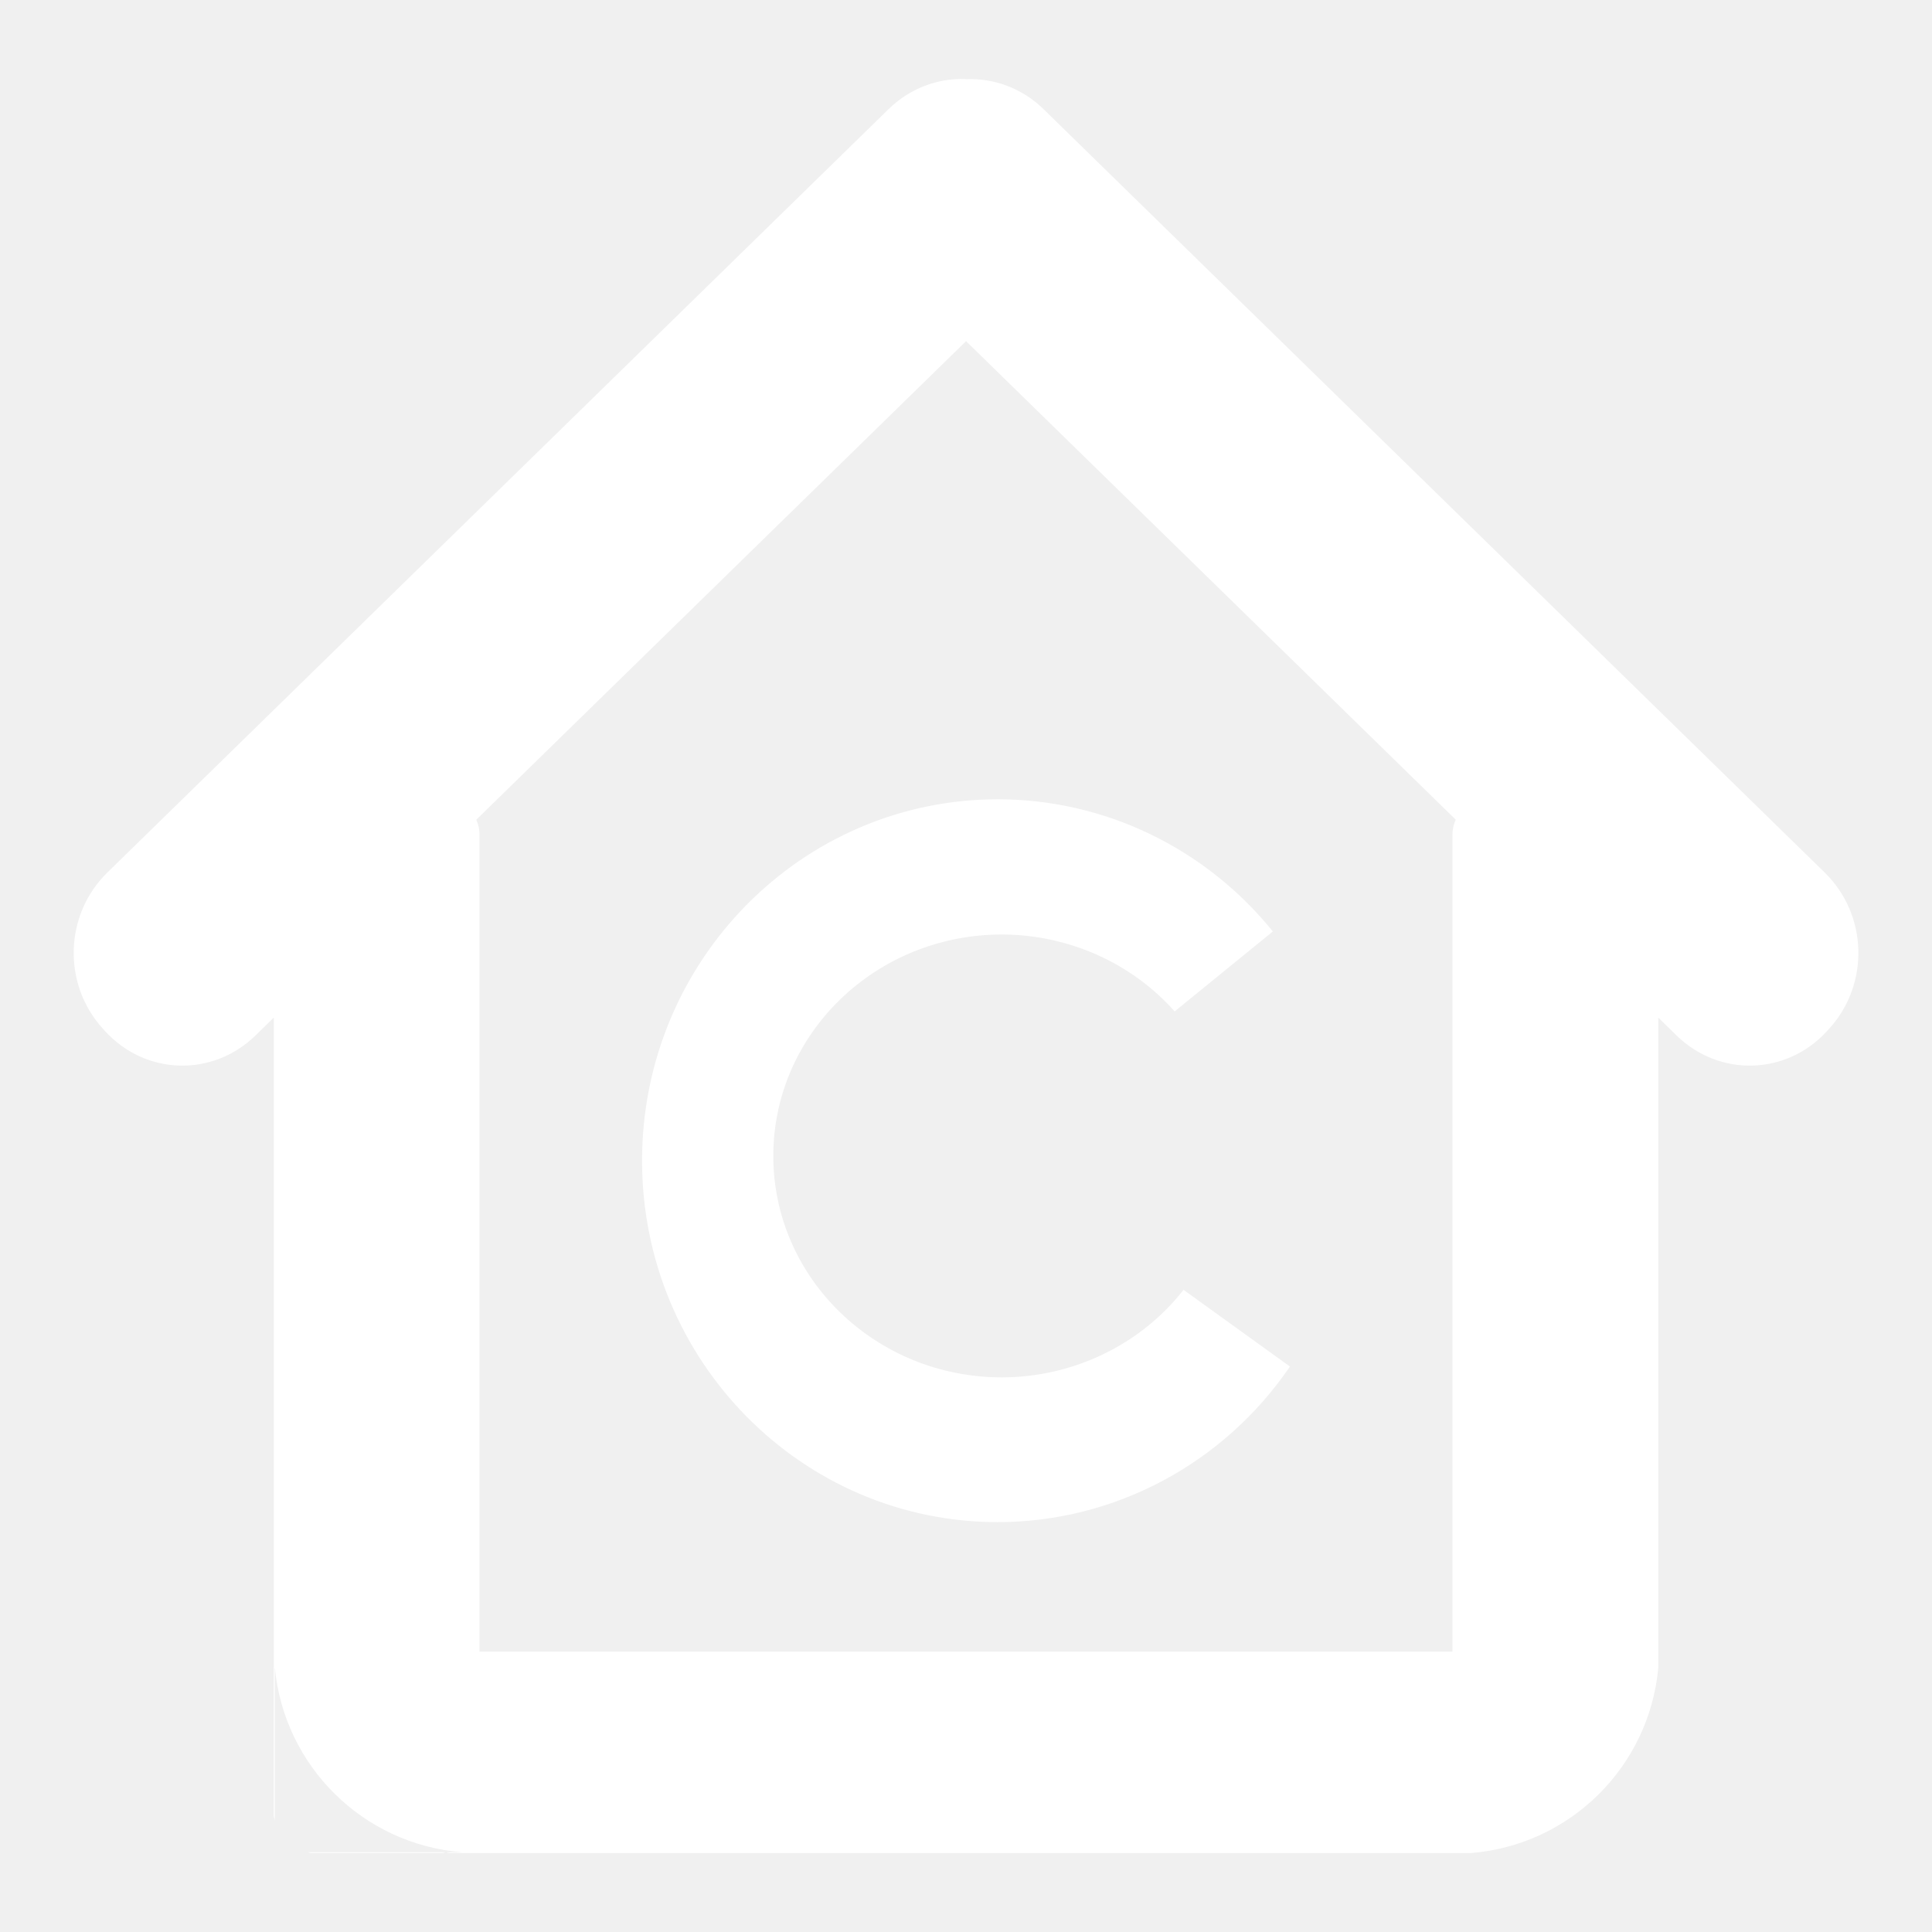
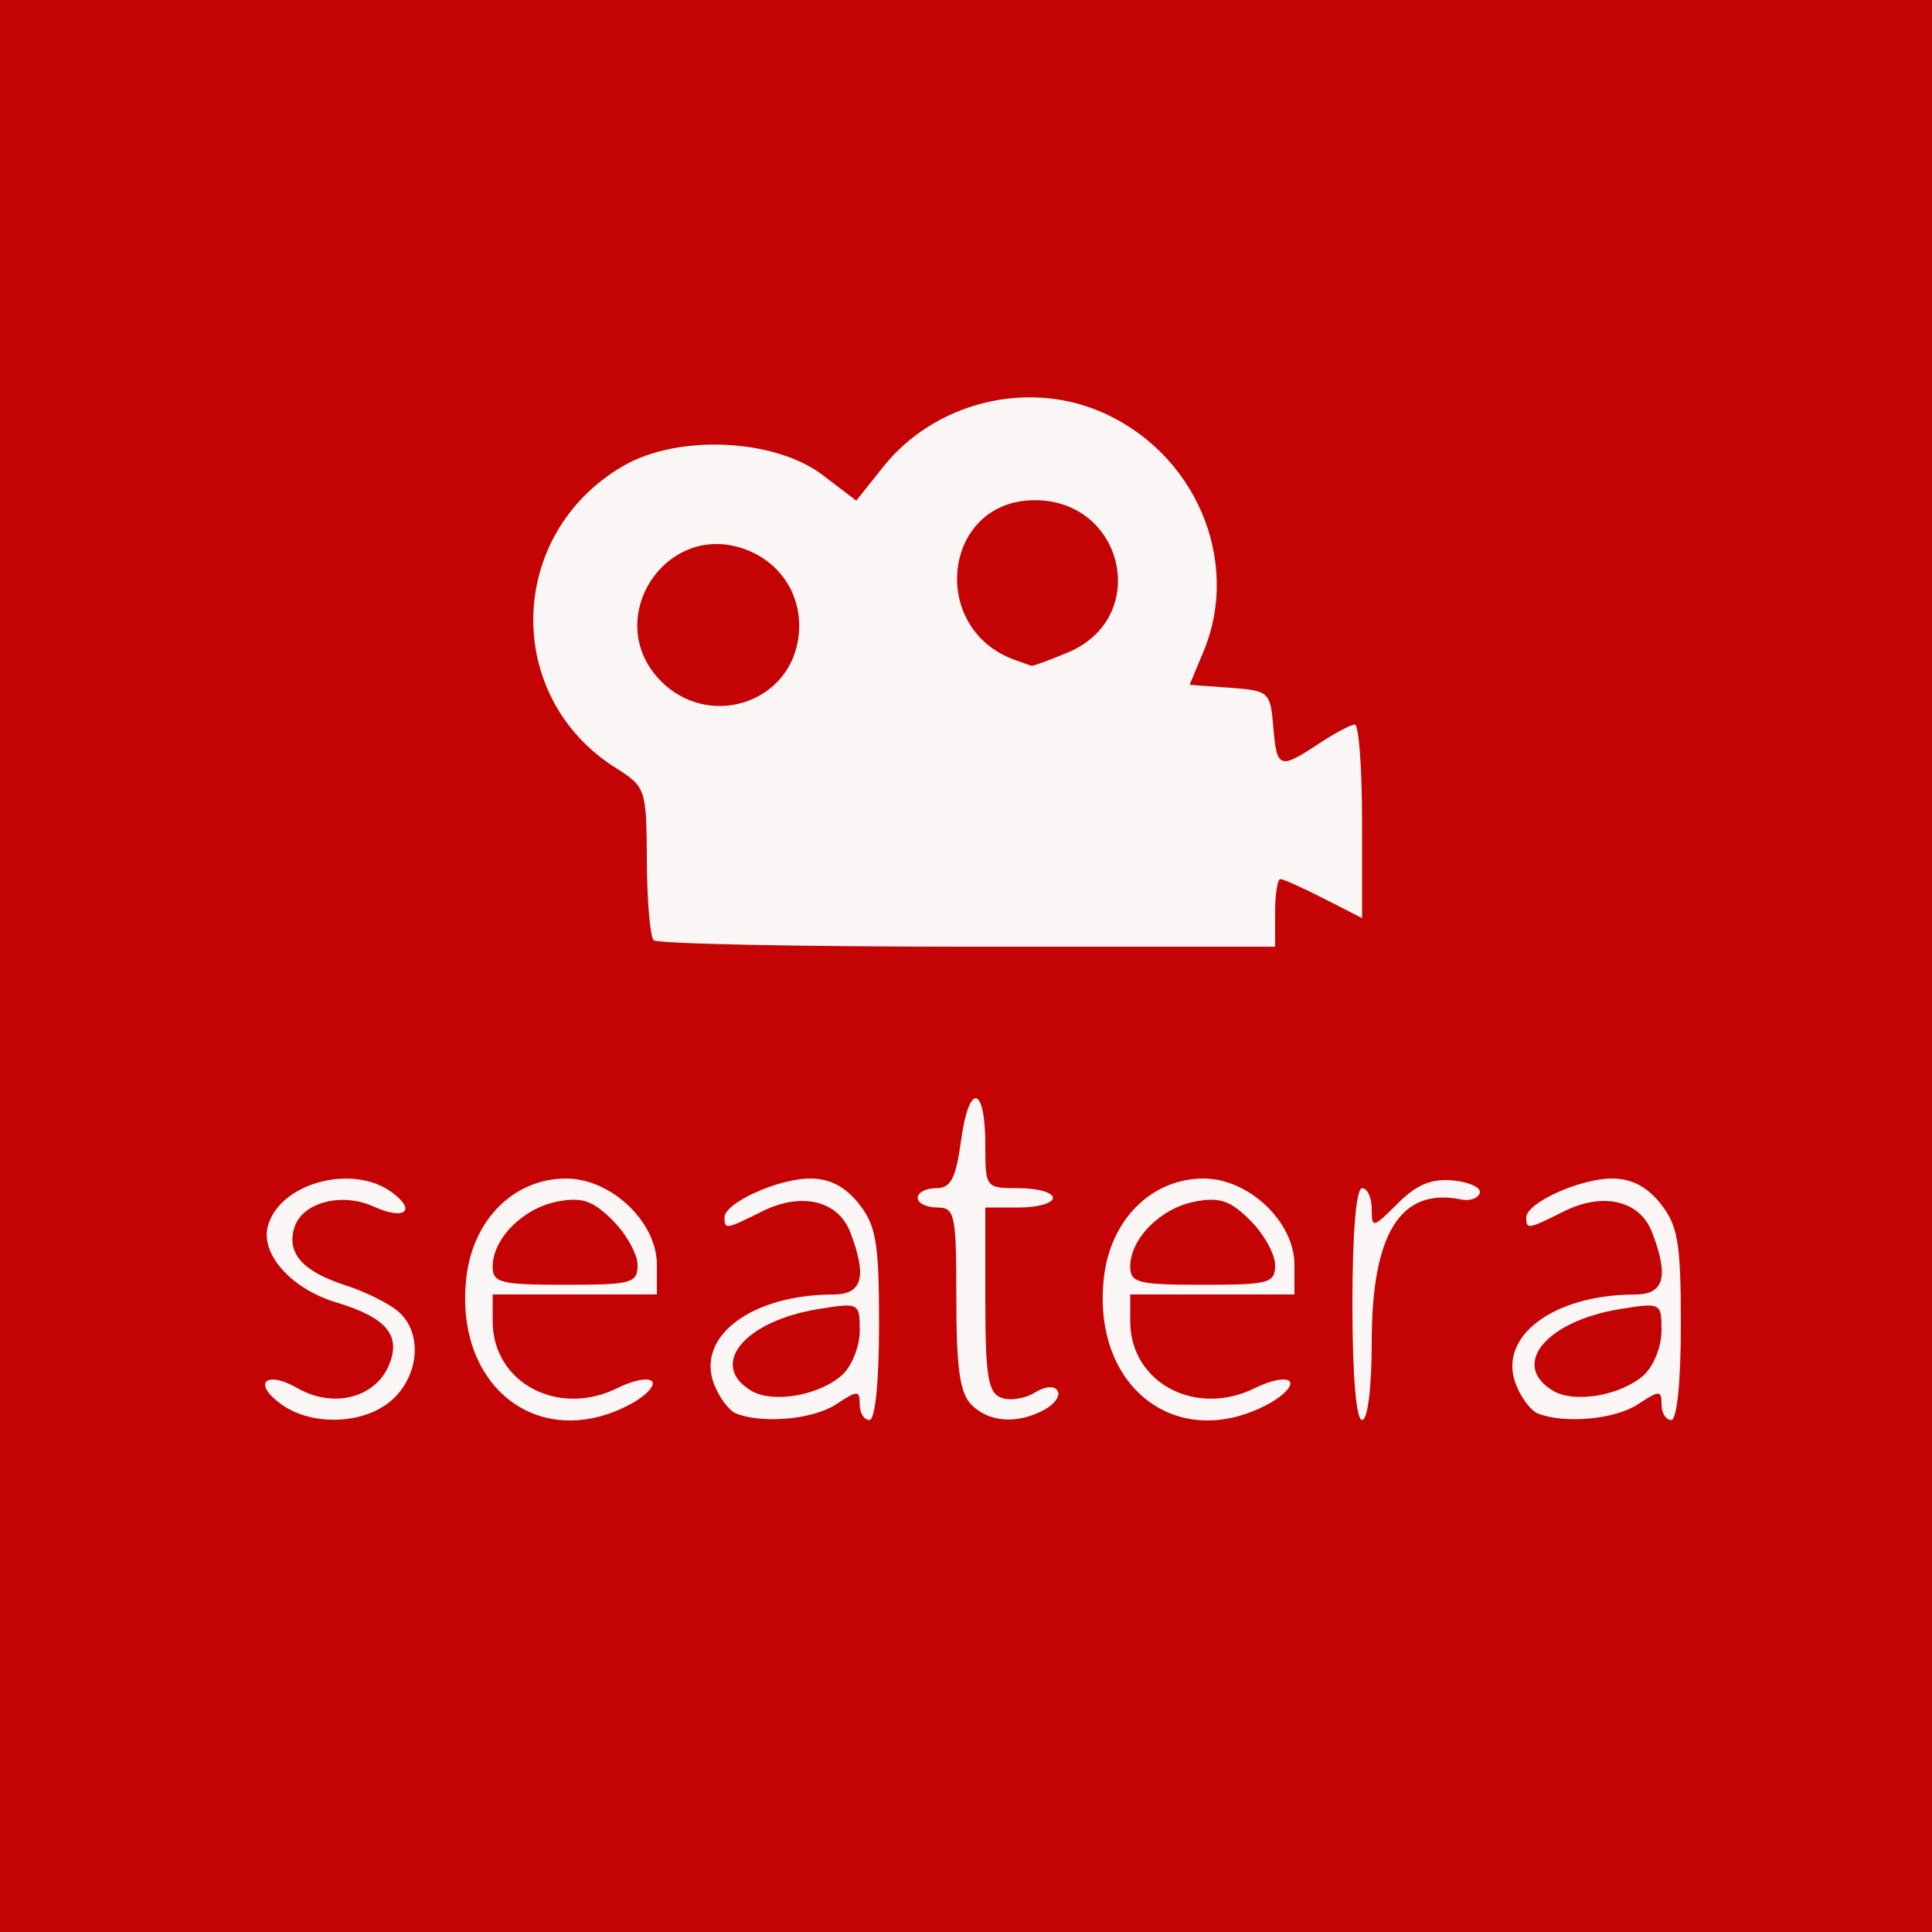
- <svg xmlns="http://www.w3.org/2000/svg" id="svg4685" version="1.1" viewBox="0 0 13.229 13.229" height="50" width="50">
-   <defs id="defs4679" />
-   <g transform="translate(0,-283.7708)" id="layer1" style="fill:#ffffff">
-     <g style="fill:#ffffff;fill-opacity:1" transform="matrix(0.223664,0,0,0.223664,-2.503219,282.8749)" id="g4669">
-       <path style="opacity:1;fill:#ffffff;fill-opacity:1;stroke:none;stroke-width:9.942;stroke-linejoin:miter;stroke-miterlimit:4;stroke-dasharray:none;stroke-opacity:1" d="m 40.726,6.425 c -0.834,-0.024 -1.678,0.283 -2.336,0.926 L 14.476,30.72 c -1.316,1.286 -1.376,3.416 -0.137,4.775 l 0.066,0.074 c 1.24,1.36 3.297,1.419 4.613,0.133 l 0.555,-0.543 v 24.424 c 0,0.056 0.024,0.103 0.031,0.156 v -4.697 a 6.266,6.266 0 0 0 5.727,5.668 h -0.486 c 0.043,0.005 0.081,0.025 0.125,0.025 h 31.262 a 6.266,6.266 0 0 0 5.727,-5.668 v -19.908 l 0.555,0.543 c 1.316,1.286 3.374,1.227 4.613,-0.133 l 0.066,-0.074 c 1.24,-1.36 1.179,-3.489 -0.137,-4.775 L 43.142,7.35 c -0.668,-0.653 -1.528,-0.955 -2.375,-0.92 -0.014,-5.8e-4 -0.027,-0.005 -0.041,-0.006 z M 24.845,60.71 H 20.599 c 0.043,0.005 0.081,0.025 0.125,0.025 h 3.998 c 0.044,0 0.081,-0.021 0.123,-0.025 z m 15.922,-46.26 14.99,14.648 c -0.062,0.142 -0.1,0.297 -0.1,0.463 v 25.01 H 25.872 v -25.01 c -10e-7,-0.165 -0.036,-0.32 -0.098,-0.461 z" id="rect4564" />
-       <path style="opacity:1;fill:#ffffff;fill-opacity:1;stroke:none;stroke-width:12.061;stroke-linejoin:miter;stroke-miterlimit:4;stroke-dasharray:none;stroke-opacity:1" d="m 41.744,28.475 a 10.896,11.065 0 0 0 -10.896,11.064 10.896,11.065 0 0 0 10.896,11.066 10.896,11.065 0 0 0 8.939,-4.764 l -3.258,-2.348 a 6.998,6.78 0 0 1 -5.561,2.68 6.998,6.78 0 0 1 -6.998,-6.779 6.998,6.78 0 0 1 6.998,-6.779 6.998,6.78 0 0 1 5.289,2.354 l 3.006,-2.447 a 10.896,11.065 0 0 0 -8.416,-4.047 z" id="path4646" />
-     </g>
+ <svg xmlns="http://www.w3.org/2000/svg" viewBox="0 0 200 200" height="200" width="200" id="svg2" version="1.1">
+   <defs id="defs6" />
+   <g id="g4489">
+     <path id="path4493" d="M 0,100 V 0 H 100 200 V 100 200 H 100 0 Z" style="fill:#fbf6f6" />
+     <path id="path4491" d="M 0,100 V 0 H 100 200 V 100 200 H 100 0 Z m 40.686,44.826 c 2.752,-2.585 3.021,-6.899 0.564,-9.044 -0.963,-0.841 -3.402,-2.058 -5.42,-2.706 -4.516,-1.449 -6.197,-3.344 -5.346,-6.025 0.823,-2.592 4.898,-3.653 8.219,-2.14 3.184,1.451 4.467,0.418 1.854,-1.492 -4.115,-3.009 -11.668,-0.927 -12.836,3.539 -0.757,2.896 2.478,6.486 7.092,7.868 5.282,1.583 6.818,3.493 5.368,6.676 -1.484,3.257 -5.768,4.272 -9.352,2.214 -3.384,-1.942 -4.763,-0.484 -1.623,1.715 3.255,2.28 8.715,1.991 11.48,-0.606 z m 24.397,0.632 c 1.641,-0.848 2.739,-1.937 2.441,-2.419 -0.298,-0.482 -1.913,-0.192 -3.588,0.643 C 57.778,146.754 51,143.136 51,136.777 V 134 h 8.5 8.5 v -3.077 C 68,126.487 63.27,122 58.593,122 c -5.372,0 -9.641,4.246 -10.319,10.266 -1.266,11.23 7.42,18.047 16.809,13.192 z M 51,131.111 c 0,-2.882 3.136,-6.034 6.684,-6.72 2.568,-0.496 3.68,-0.118 5.75,1.952 C 64.845,127.754 66,129.83 66,130.955 66,132.833 65.389,133 58.5,133 51.813,133 51,132.795 51,131.111 Z m 35.535,14.274 C 88.804,143.898 89,143.898 89,145.385 89,146.273 89.45,147 90,147 c 0.599,0 1,-3.955 1,-9.865 0,-8.466 -0.294,-10.239 -2.073,-12.5 C 87.518,122.843 85.903,122 83.878,122 80.558,122 75,124.52 75,126.026 c 0,1.274 0.135,1.252 3.893,-0.622 4.085,-2.038 7.88,-1.129 9.142,2.19 1.747,4.594 1.242,6.406 -1.785,6.413 -8.443,0.017 -14.209,4.341 -12.341,9.255 0.529,1.392 1.554,2.767 2.277,3.056 2.736,1.095 7.978,0.623 10.35,-0.931 z M 77.75,143.961 c -4.435,-2.688 -0.685,-7.216 7,-8.453 4.189,-0.674 4.25,-0.642 4.25,2.249 0,1.613 -0.817,3.672 -1.816,4.576 -2.36,2.136 -7.214,2.974 -9.434,1.628 z m 30.344,1.989 c 1.079,-0.578 1.704,-1.468 1.388,-1.98 -0.341,-0.551 -1.315,-0.467 -2.396,0.208 -1.002,0.626 -2.556,0.855 -3.454,0.511 C 102.281,144.17 102,142.425 102,134.531 V 125 h 3.5 c 1.925,0 3.5,-0.45 3.5,-1 0,-0.55 -1.575,-1 -3.5,-1 -3.475,0 -3.5,-0.032 -3.5,-4.441 0,-6.209 -1.671,-6.584 -2.5,-0.56 C 98.948,122.011 98.435,123 96.906,123 95.858,123 95,123.45 95,124 c 0,0.55 0.9,1 2,1 1.859,0 2,0.667 2,9.429 0,7.238 0.365,9.794 1.571,11 1.819,1.819 4.721,2.021 7.522,0.521 z m 22.989,-0.492 c 1.641,-0.848 2.739,-1.937 2.441,-2.419 -0.298,-0.482 -1.913,-0.192 -3.588,0.643 C 123.778,146.754 117,143.136 117,136.777 V 134 h 8.5 8.5 v -3.077 C 134,126.487 129.27,122 124.593,122 c -5.372,0 -9.641,4.246 -10.319,10.266 -1.266,11.23 7.42,18.047 16.809,13.192 z M 117,131.111 c 0,-2.882 3.136,-6.034 6.684,-6.72 2.568,-0.496 3.68,-0.118 5.75,1.952 1.411,1.411 2.566,3.487 2.566,4.612 0,1.879 -0.611,2.045 -7.5,2.045 -6.687,0 -7.5,-0.205 -7.5,-1.889 z m 25,7.84 c 0,-11.315 2.999,-16.079 9.3,-14.775 0.863,0.179 1.711,-0.125 1.884,-0.675 0.174,-0.55 -1.063,-1.135 -2.749,-1.3 -2.246,-0.22 -3.781,0.418 -5.75,2.386 C 142.114,127.158 142,127.182 142,125.136 142,123.961 141.55,123 141,123 c -0.611,0 -1,4.667 -1,12 0,7.333 0.389,12 1,12 0.584,0 1,-3.35 1,-8.05 z m 27.535,6.435 c 2.269,-1.487 2.465,-1.487 2.465,0 0,0.888 0.45,1.615 1,1.615 0.599,0 1,-3.955 1,-9.865 0,-8.466 -0.294,-10.239 -2.073,-12.5 C 170.518,122.843 168.903,122 166.878,122 163.558,122 158,124.52 158,126.026 c 0,1.274 0.135,1.252 3.893,-0.622 4.085,-2.038 7.88,-1.129 9.142,2.19 1.746,4.594 1.242,6.406 -1.785,6.413 -8.443,0.017 -14.209,4.341 -12.341,9.255 0.529,1.392 1.554,2.767 2.277,3.056 2.736,1.095 7.978,0.623 10.35,-0.931 z M 160.75,143.961 c -4.435,-2.688 -0.685,-7.216 7,-8.453 4.189,-0.674 4.25,-0.642 4.25,2.249 0,1.613 -0.817,3.672 -1.816,4.576 -2.36,2.136 -7.214,2.974 -9.434,1.628 z M 132,94.5 c 0,-1.925 0.243,-3.5 0.54,-3.5 0.297,0 2.322,0.909 4.5,2.02 L 141,95.041 V 85.02 c 0,-5.511 -0.338,-10.017 -0.75,-10.014 -0.412,0.004 -2.1,0.901 -3.75,1.993 -4.048,2.681 -4.332,2.575 -4.69,-1.75 -0.3,-3.628 -0.446,-3.76 -4.487,-4.054 l -4.176,-0.304 1.426,-3.414 c 3.979,-9.523 -0.906,-20.795 -10.805,-24.93 -7.706,-3.22 -17.089,-0.799 -22.322,5.76 l -2.808,3.519 -3.459,-2.638 C 80.21,45.398 70.205,44.931 64.53,48.226 52.444,55.241 52.023,72.112 63.749,79.5 c 3.104,1.956 3.175,2.168 3.213,9.583 0.021,4.171 0.339,7.883 0.705,8.25 C 68.033,97.7 82.658,98 100.167,98 H 132 Z M 68.455,70.545 c -6.314,-6.314 0.445,-16.815 8.782,-13.646 3.957,1.505 6.12,5.383 5.335,9.567 -1.225,6.529 -9.326,8.87 -14.118,4.079 z M 105,68.294 c -8.851,-3.235 -7.41,-16.245 1.828,-16.508 9.494,-0.27 12.413,12.127 3.711,15.763 -1.911,0.798 -3.601,1.416 -3.756,1.373 C 106.627,68.878 105.825,68.595 105,68.294 Z" style="fill:#c40404" />
  </g>
</svg>
